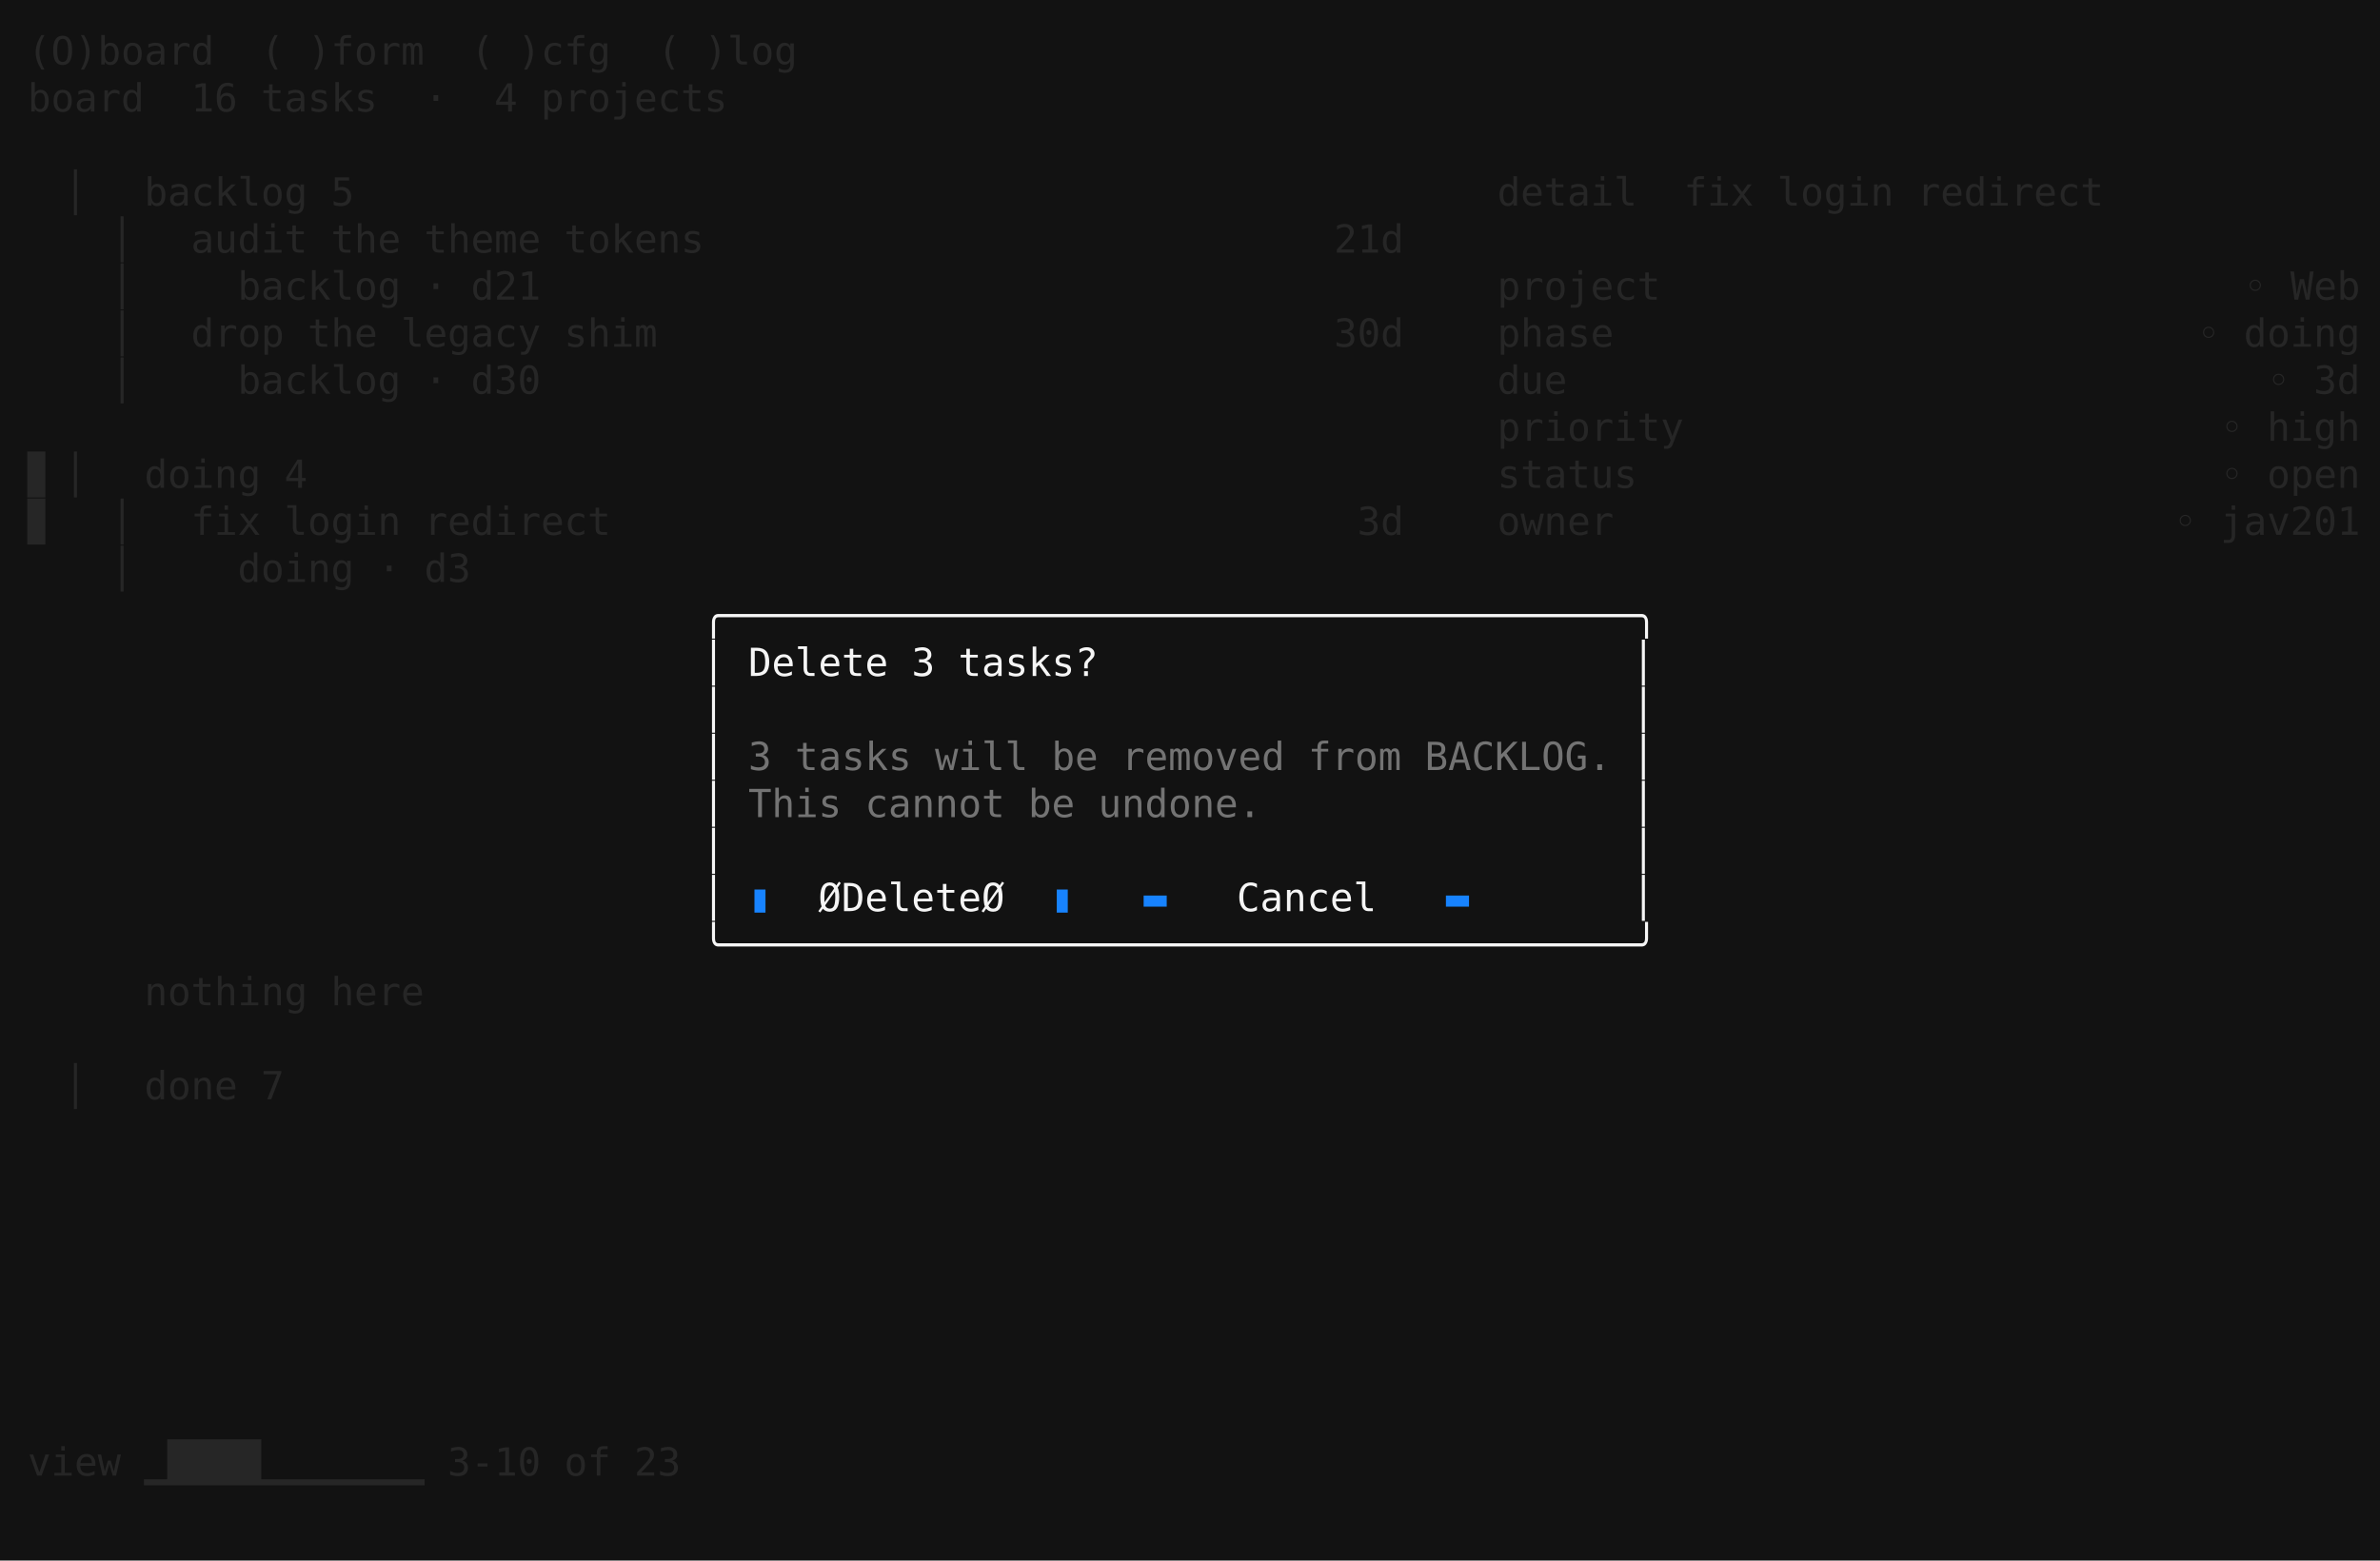
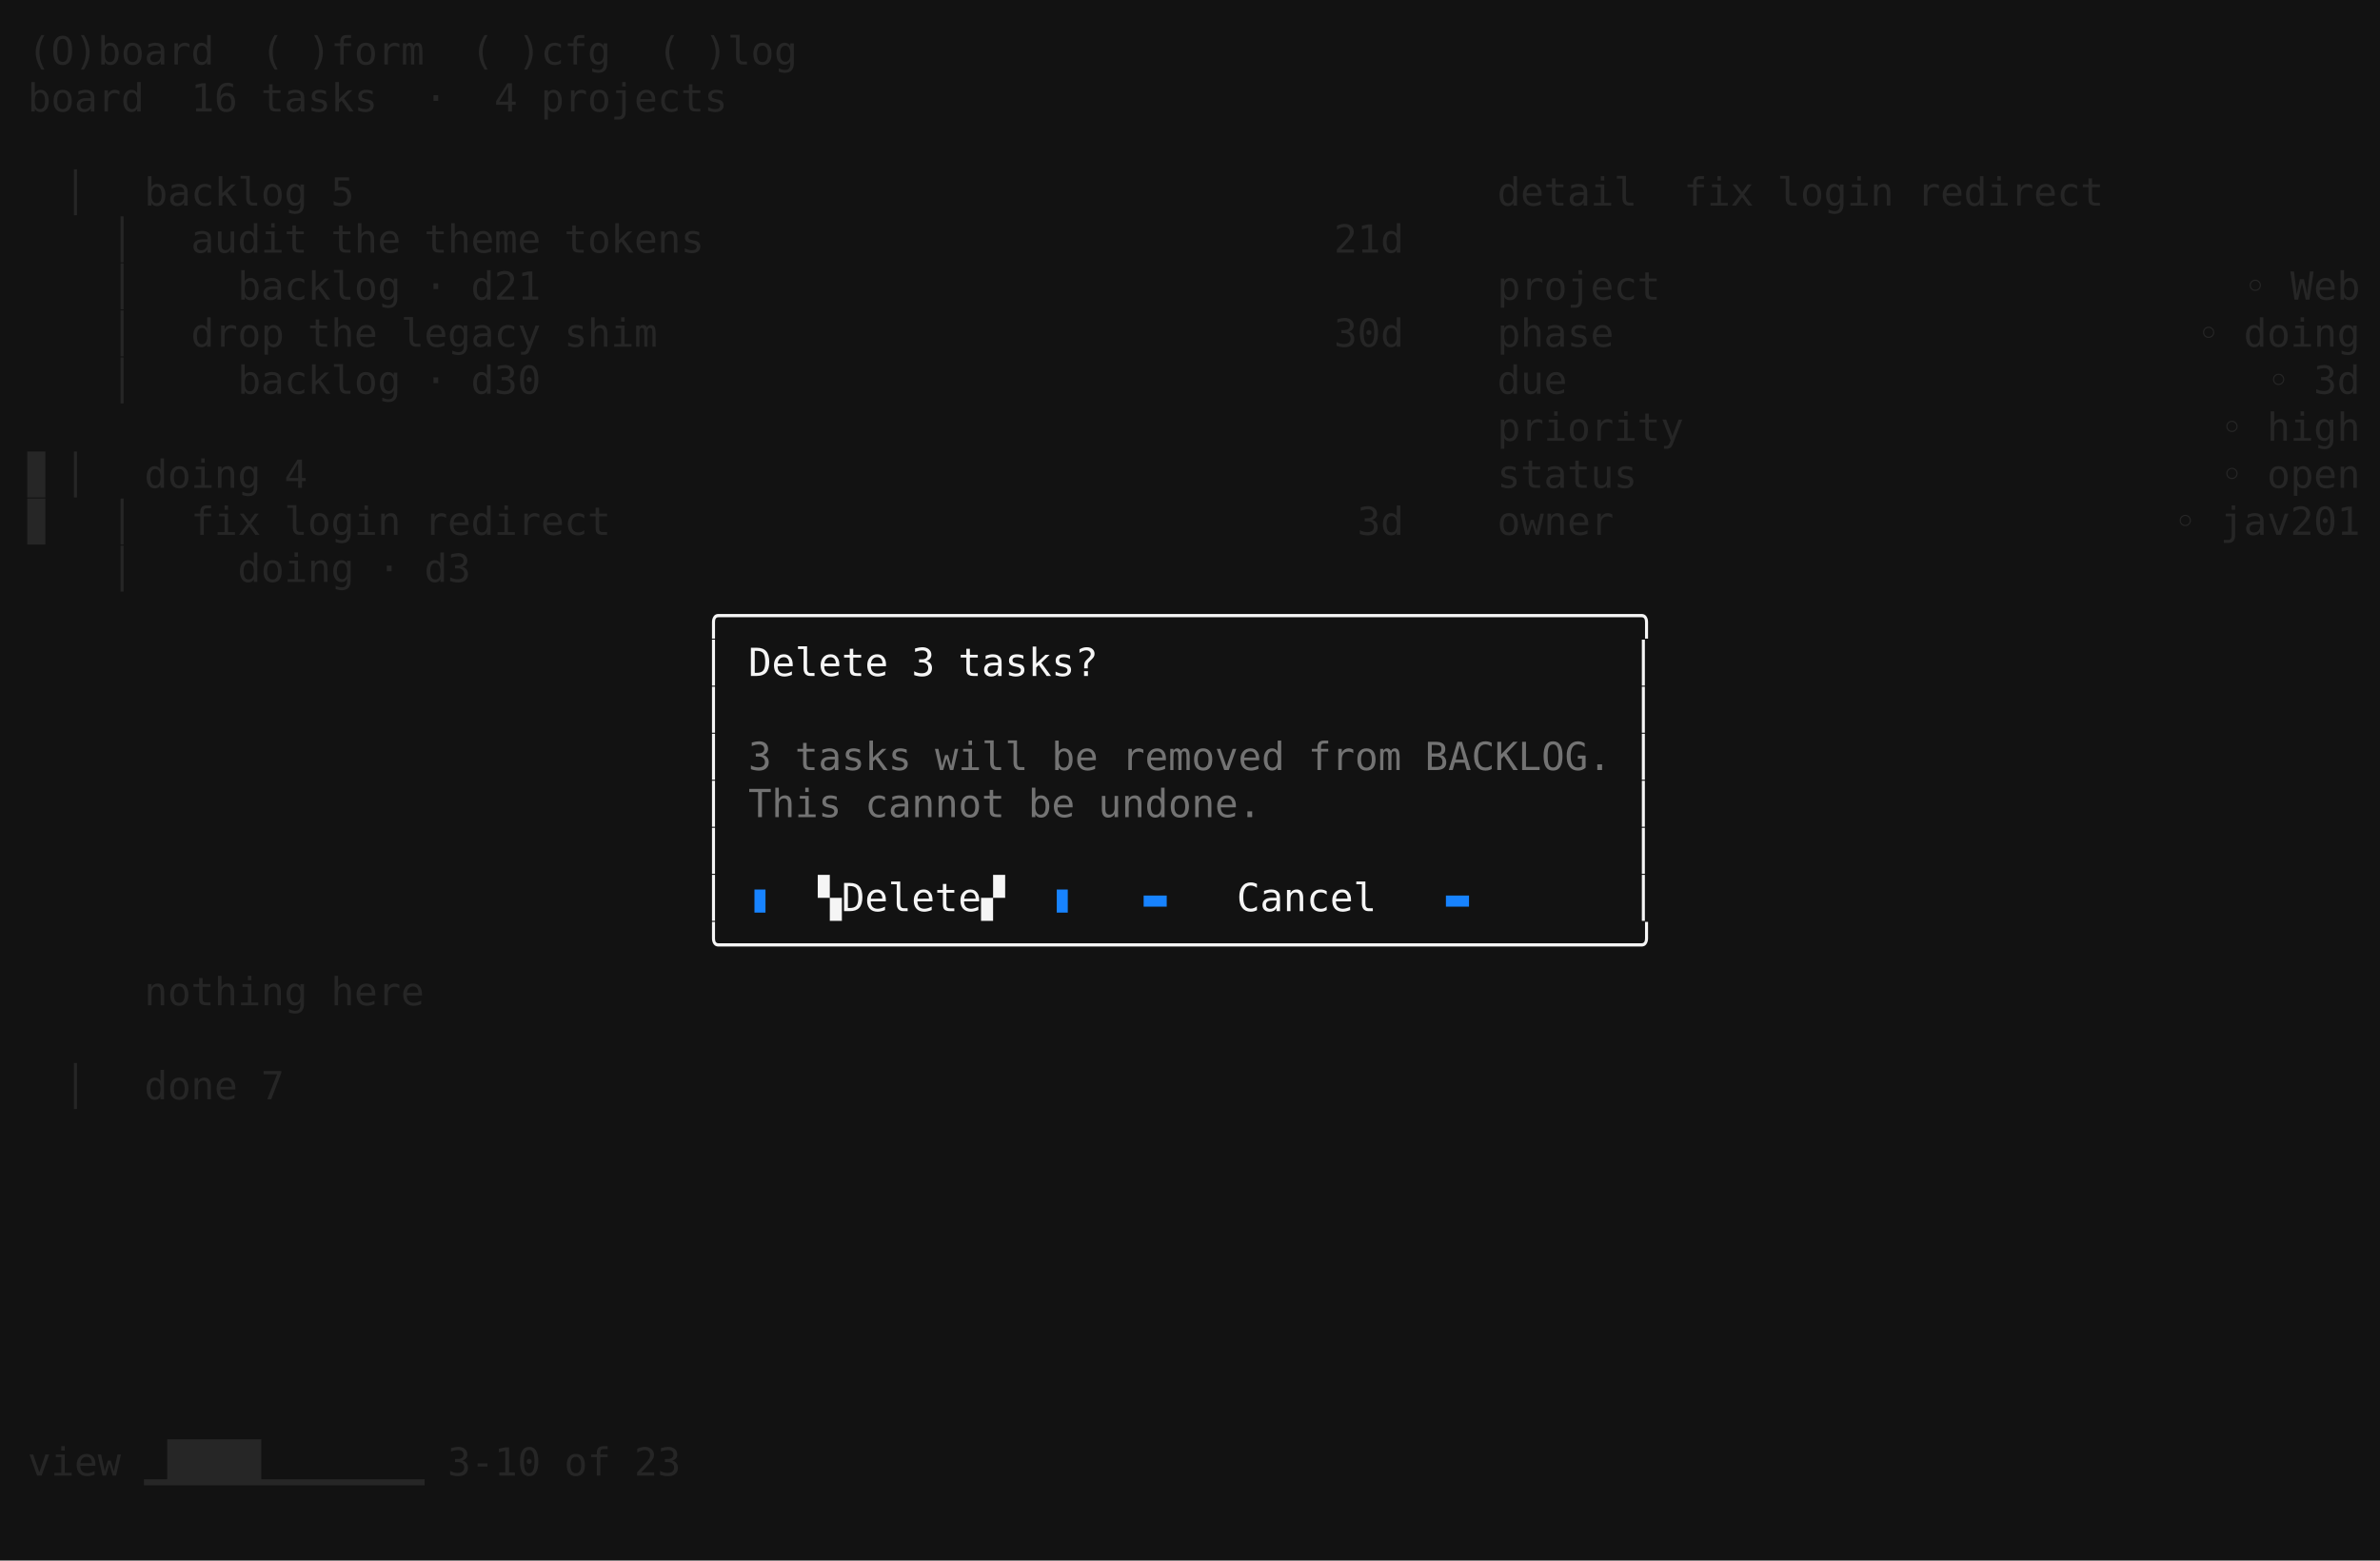
<svg xmlns="http://www.w3.org/2000/svg" viewBox="0 0 860.0 564.0" role="img" aria-label="taskboard · darkside · S4 modal dialog">
  <rect width="860.0" height="564.0" fill="#121212" />
  <g font-family="ui-monospace,SFMono-Regular,'DejaVu Sans Mono','Cascadia Mono',Menlo,Consolas,'Liberation Mono',monospace" font-size="14.0" xml:space="preserve" style="white-space:pre;font-variant-ligatures:none">
    <text x="10.0" y="23.3" fill="#262626">(O)board  ( )form  ( )cfg  ( )log</text>
    <text x="10.0" y="40.3" fill="#262626">board  16 tasks  ·  4 projects</text>
    <text x="10.0" y="74.3" fill="#262626">  ▏  backlog 5                                                 detail  fix login redirect</text>
    <text x="10.0" y="91.3" fill="#262626">    ▏  audit the theme tokens                           21d    </text>
    <text x="10.0" y="108.3" fill="#262626">    ▏    backlog · d21                                         project                         ◦ Web</text>
    <text x="10.0" y="125.3" fill="#262626">    ▏  drop the legacy shim                             30d    phase                         ◦ doing</text>
    <text x="10.0" y="142.3" fill="#262626">    ▏    backlog · d30                                         due                              ◦ 3d</text>
    <text x="10.0" y="159.3" fill="#262626">                                                               priority                       ◦ high</text>
    <text x="10.0" y="176.3" fill="#262626">▊ ▏  doing 4                                                   status                         ◦ open</text>
    <text x="10.0" y="193.3" fill="#262626">▊   ▏  fix login redirect                                3d    owner                        ◦ jav201</text>
    <text x="10.0" y="210.3" fill="#262626">    ▏    doing · d3                                            </text>
    <text x="253.6" y="227.3" fill="#f5f5f5">╭───────────────────────────────────────╮</text>
    <text x="253.6" y="244.3" fill="#f5f5f5">│</text>
    <text x="270.4" y="244.3" fill="#f5f5f5">Delete 3 tasks?</text>
    <text x="589.6" y="244.3" fill="#f5f5f5">│</text>
    <text x="253.6" y="261.3" fill="#f5f5f5">│</text>
    <text x="589.6" y="261.3" fill="#f5f5f5">│</text>
    <text x="253.6" y="278.3" fill="#f5f5f5">│</text>
    <text x="270.4" y="278.3" fill="#737373">3 tasks will be removed from BACKLOG.</text>
    <text x="589.6" y="278.3" fill="#f5f5f5">│</text>
    <text x="253.6" y="295.3" fill="#f5f5f5">│</text>
    <text x="270.4" y="295.3" fill="#737373">This cannot be undone.</text>
    <text x="589.6" y="295.3" fill="#f5f5f5">│</text>
    <text x="253.6" y="312.3" fill="#f5f5f5">│</text>
    <text x="589.6" y="312.3" fill="#f5f5f5">│</text>
    <text x="253.6" y="329.3" fill="#f5f5f5">│</text>
    <text x="270.4" y="329.3" fill="#1783ff">▮ </text>
-     <text x="287.2" y="329.3" fill="#f5f5f5"> ØDeleteØ </text>
+     <text x="287.2" y="329.3" fill="#f5f5f5"> ▚Delete▞ </text>
    <text x="371.2" y="329.3" fill="#1783ff"> ▮</text>
    <text x="413.2" y="329.3" fill="#1783ff">▬ </text>
    <text x="430.0" y="329.3" fill="#f5f5f5">  Cancel  </text>
    <text x="514.0" y="329.3" fill="#1783ff"> ▬</text>
    <text x="589.6" y="329.3" fill="#f5f5f5">│</text>
    <text x="253.6" y="346.3" fill="#f5f5f5">╰───────────────────────────────────────╯</text>
    <text x="10.0" y="363.3" fill="#262626">     nothing here                                              </text>
    <text x="10.0" y="397.3" fill="#262626">  ▏  done 7                                                    </text>
    <text x="10.0" y="533.3" fill="#262626">view ▁████▁▁▁▁▁▁▁ 3-10 of 23                                </text>
  </g>
</svg>
